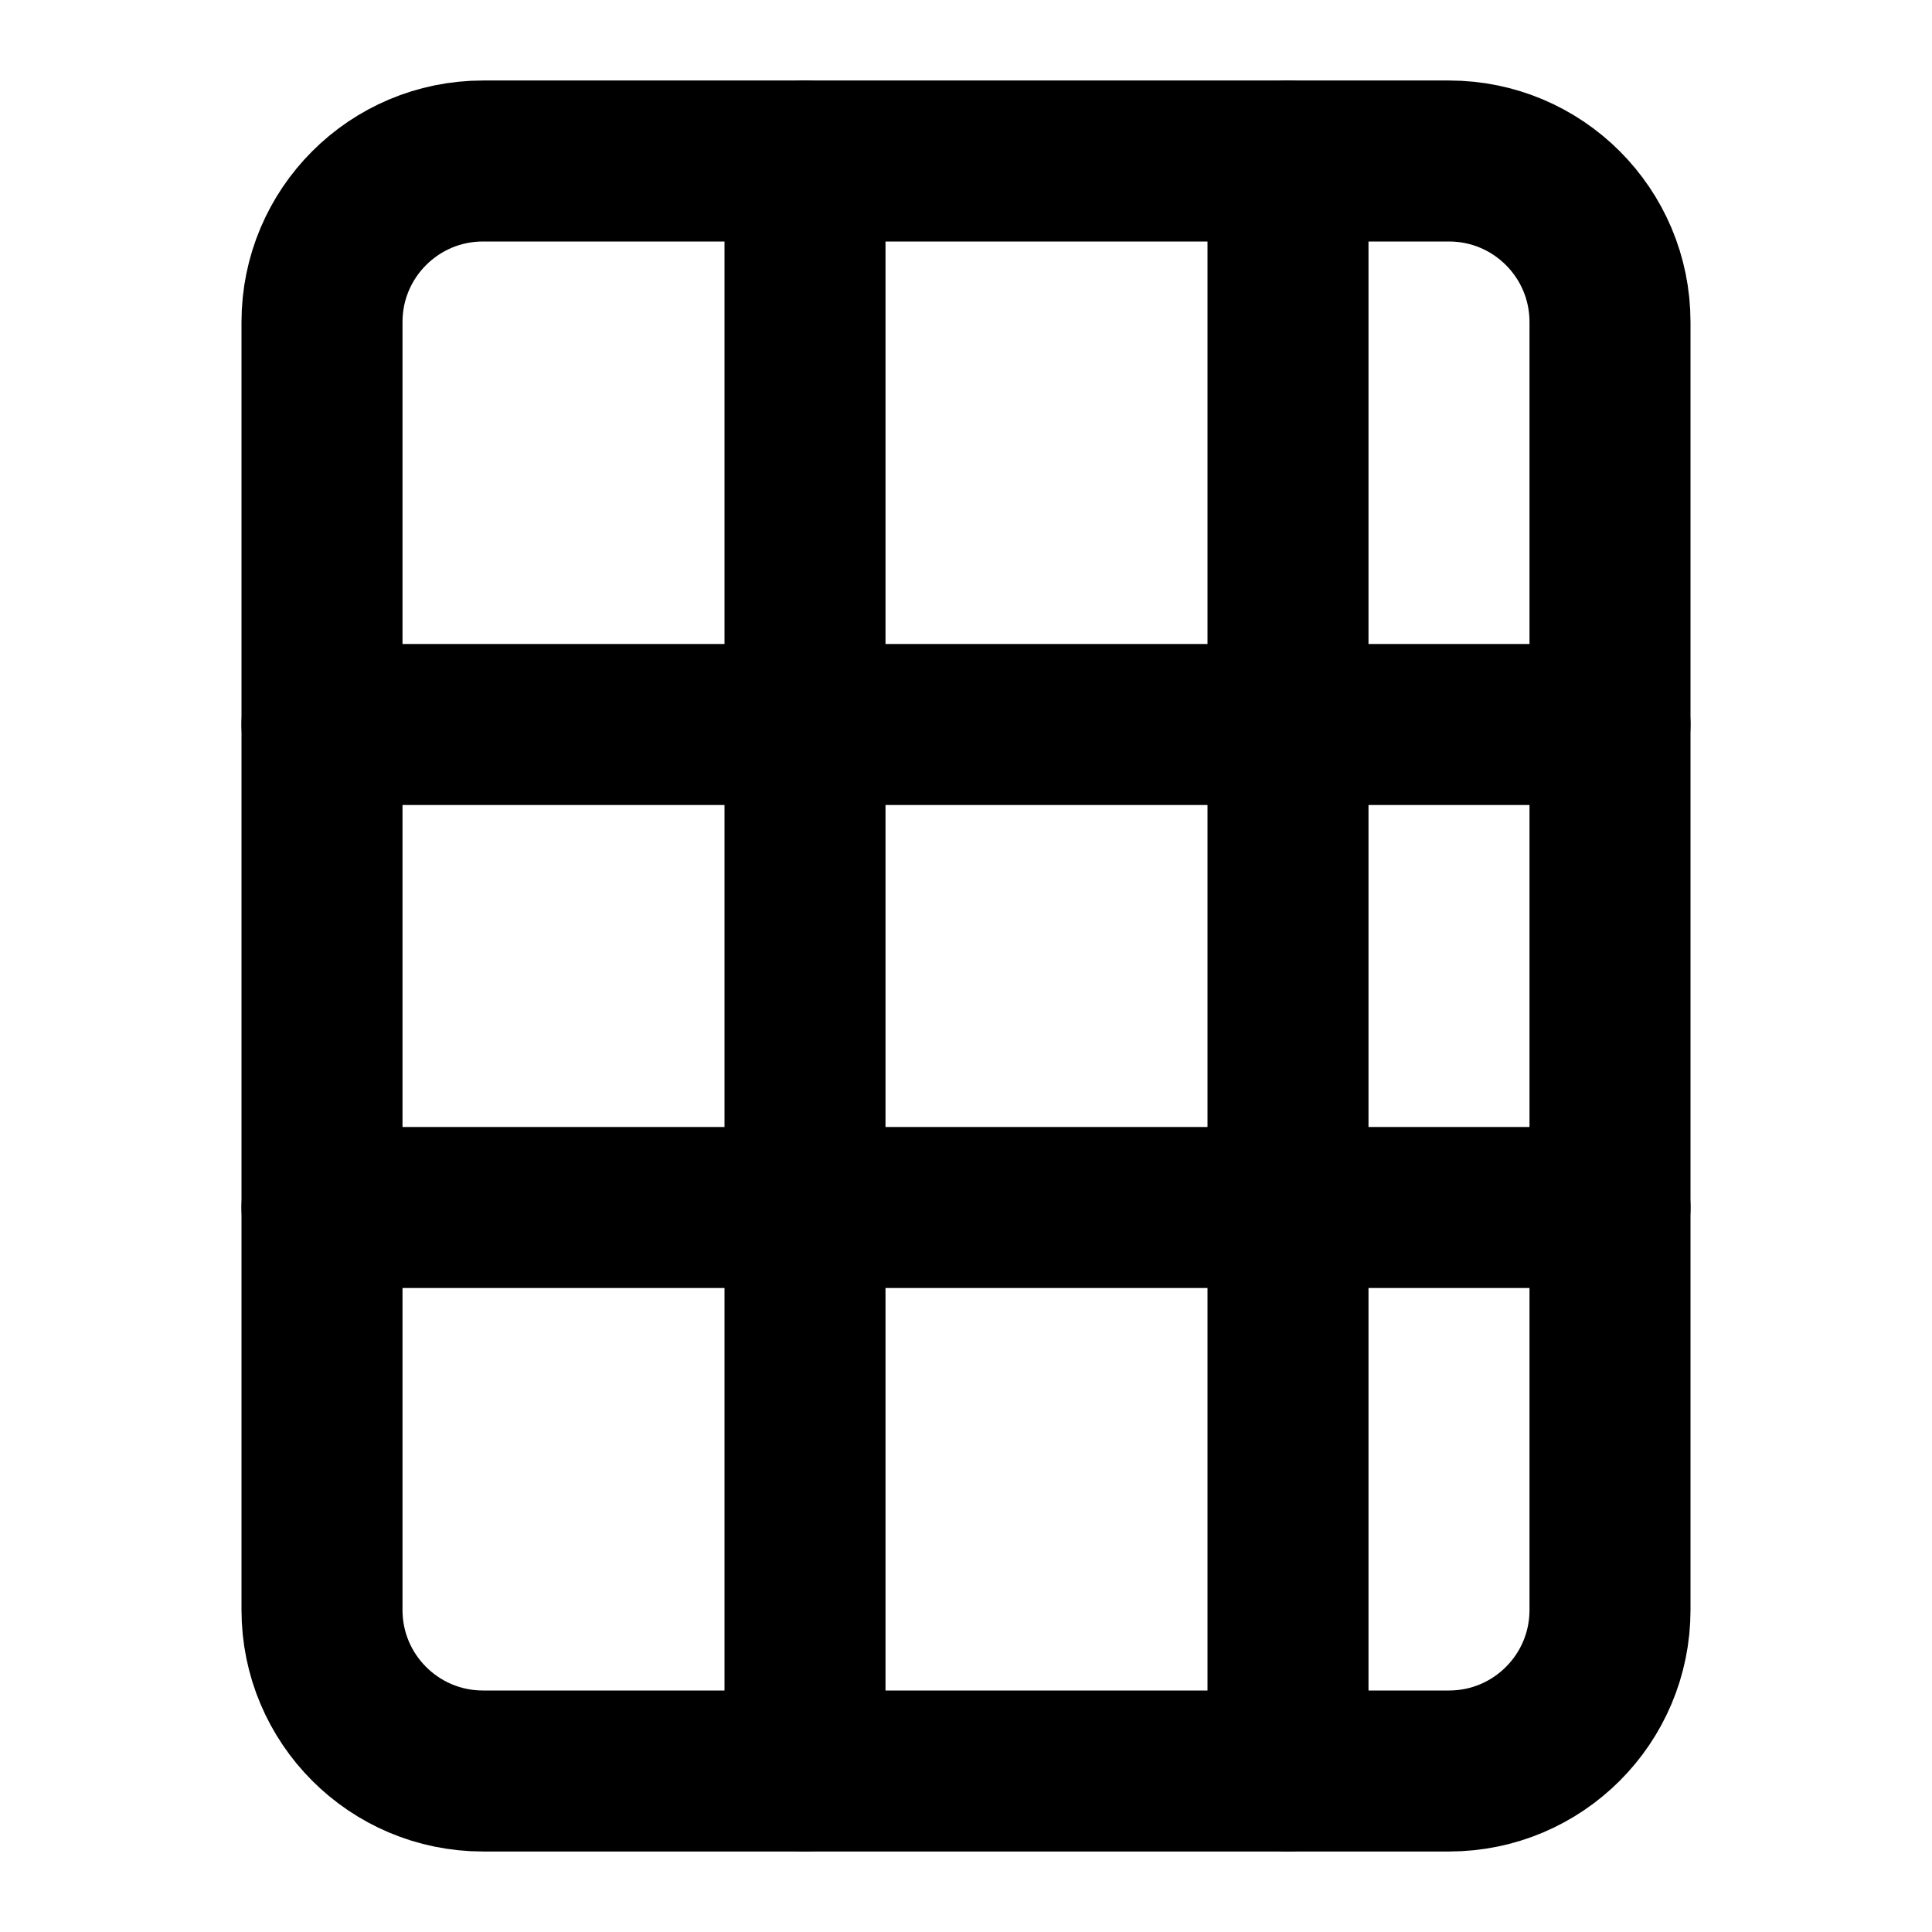
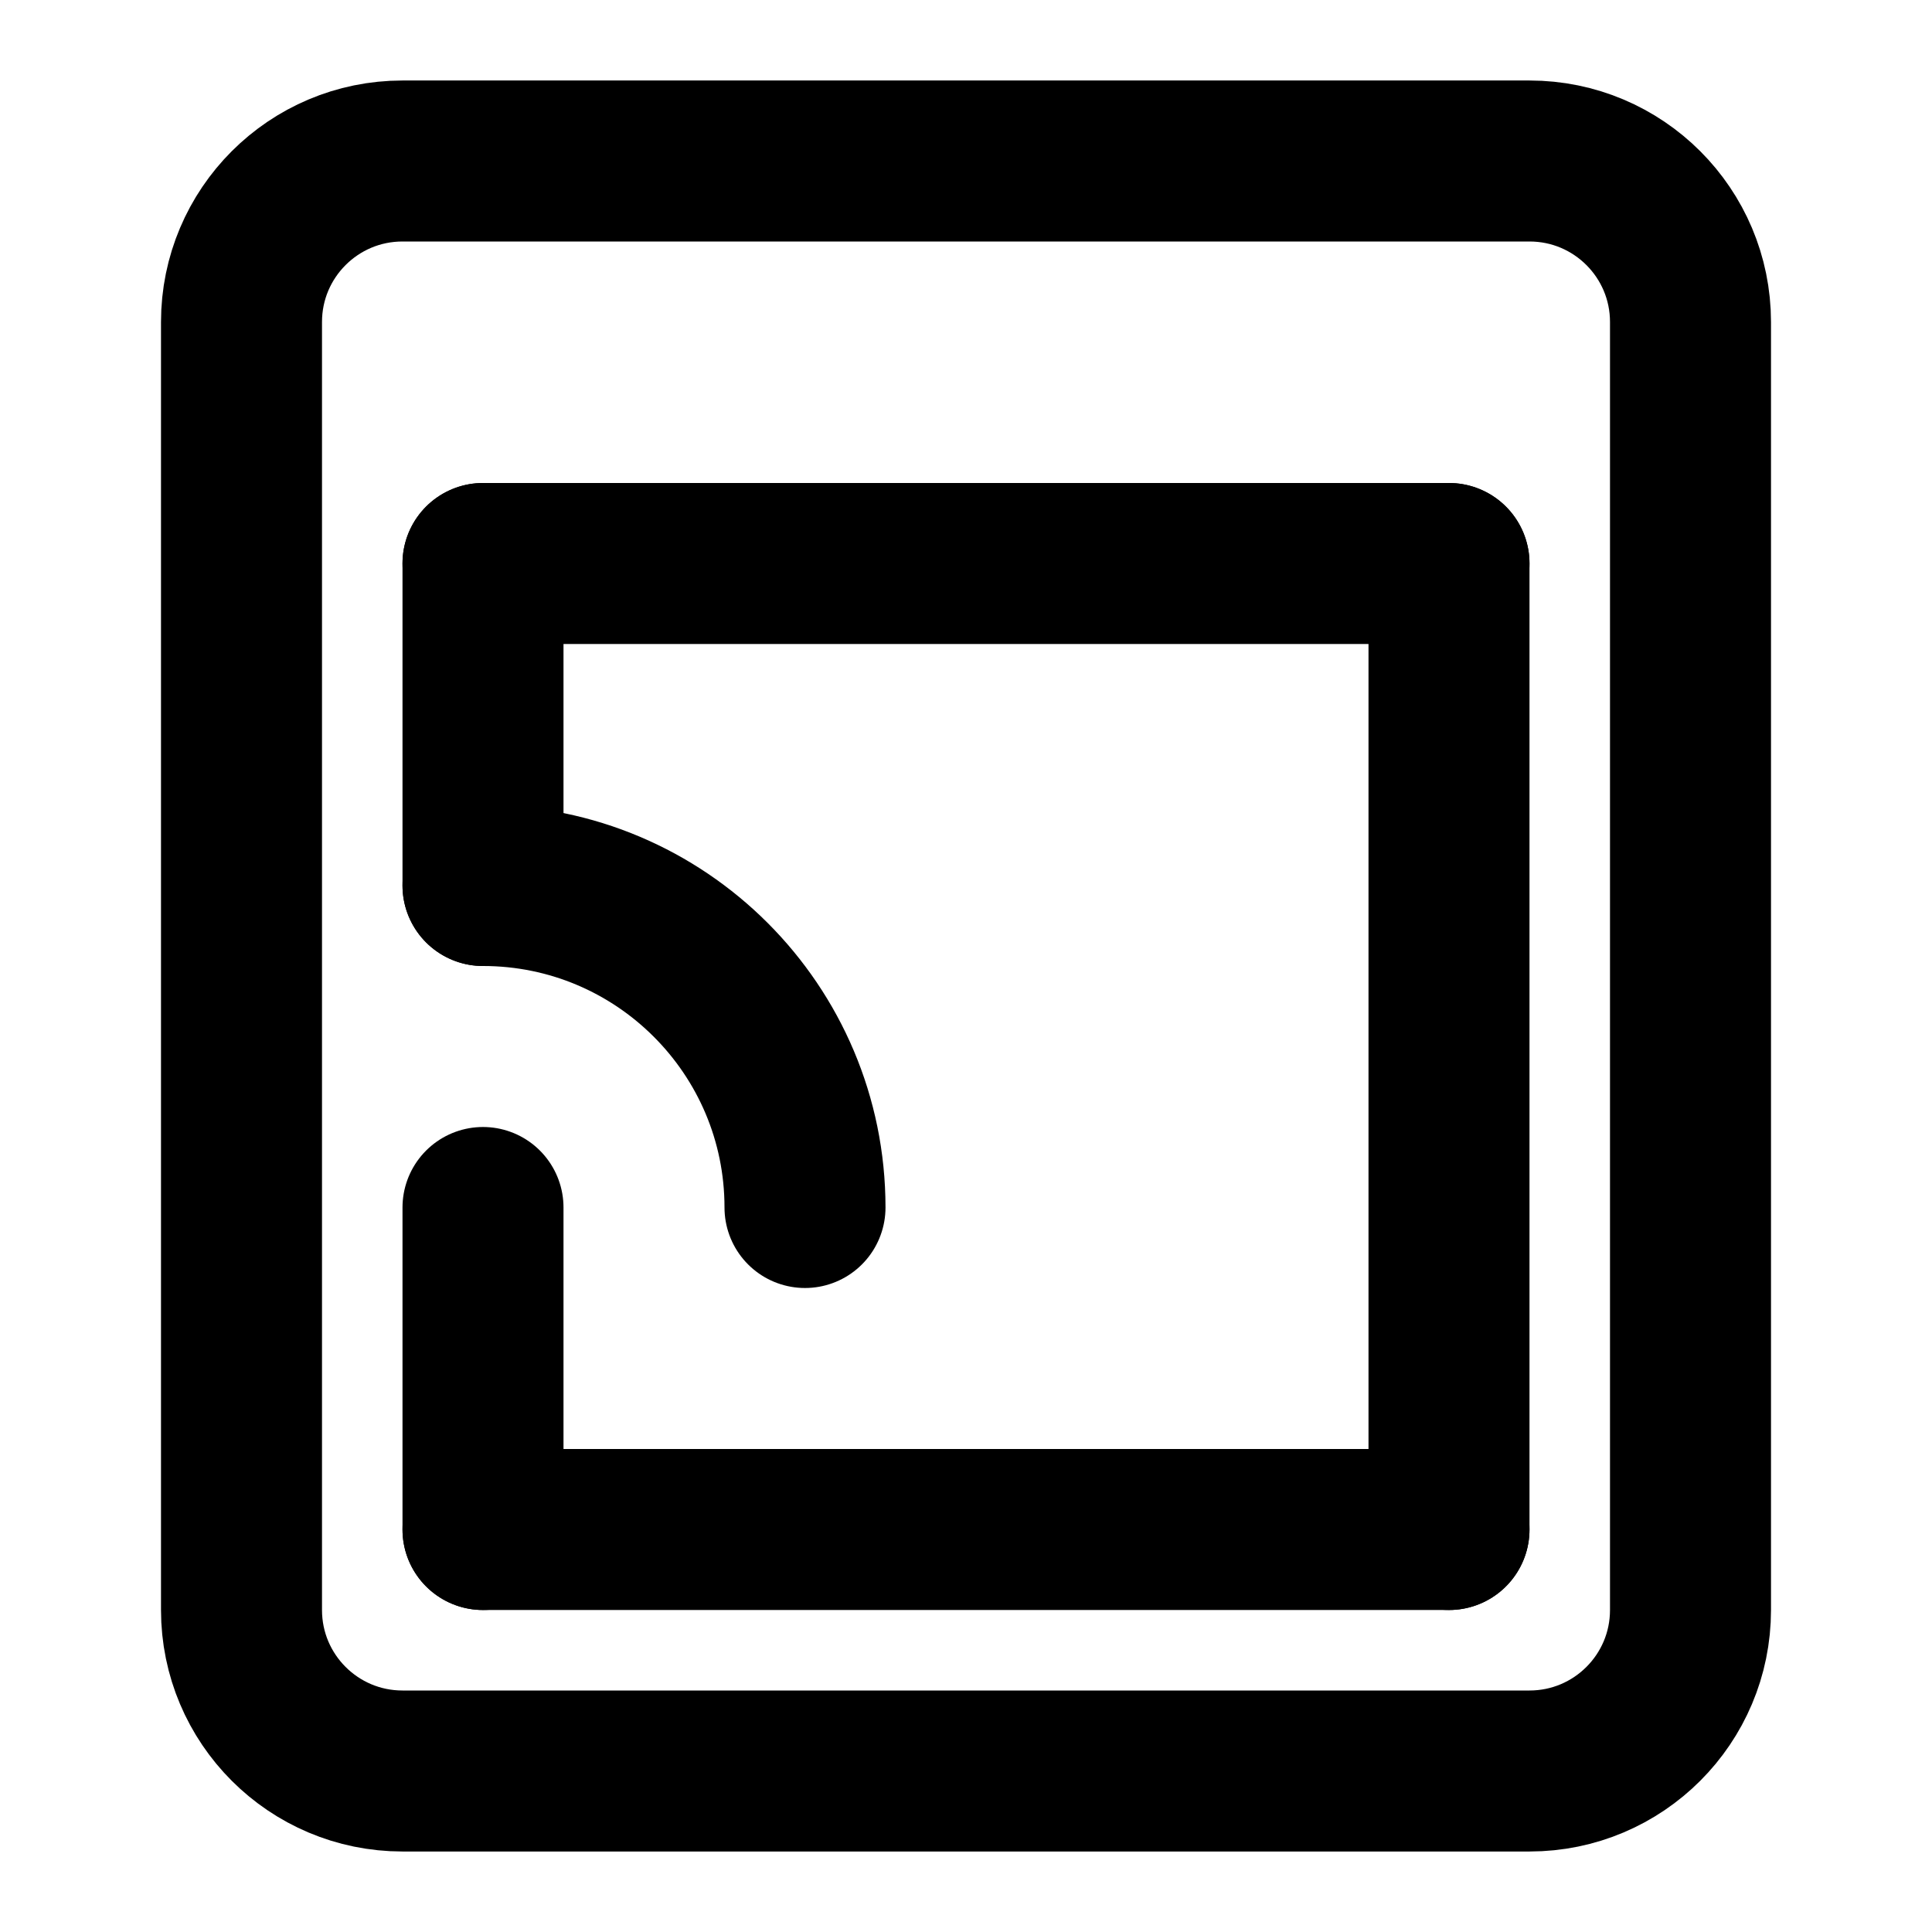
<svg xmlns="http://www.w3.org/2000/svg" viewBox="0 0 24 24" width="24" height="24" fill="none" stroke="currentColor" stroke-width="2" stroke-linecap="round" stroke-linejoin="round">
-   <rect x="4" y="2" width="16" height="20" rx="2" />
-   <line x1="4" y1="9" x2="20" y2="9" />
-   <line x1="4" y1="15" x2="20" y2="15" />
-   <line x1="10" y1="2" x2="10" y2="22" />
-   <line x1="16" y1="2" x2="16" y2="22" />
+   <rect x="3" y="2" width="18" height="20" rx="2" />
+   <line x1="6" y1="7" x2="18" y2="7" />
+   <line x1="18" y1="7" x2="18" y2="19" />
+   <line x1="6" y1="19" x2="18" y2="19" />
+   <line x1="6" y1="7" x2="6" y2="11" />
+   <line x1="6" y1="15" x2="6" y2="19" />
+   <path d="M 6,11 A 4,4 0 0 1 10,15" />
</svg>
